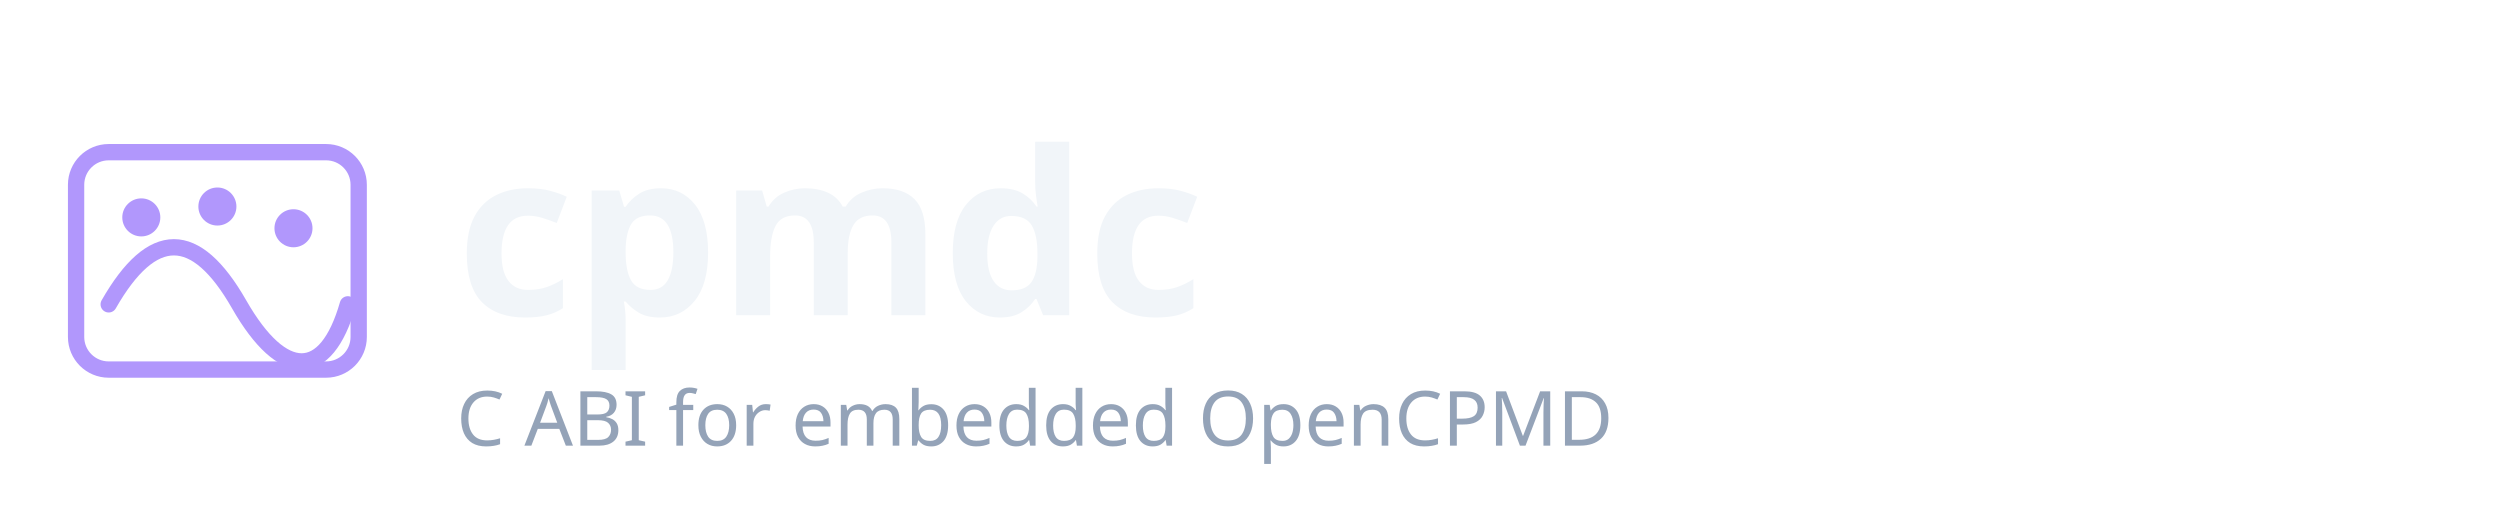
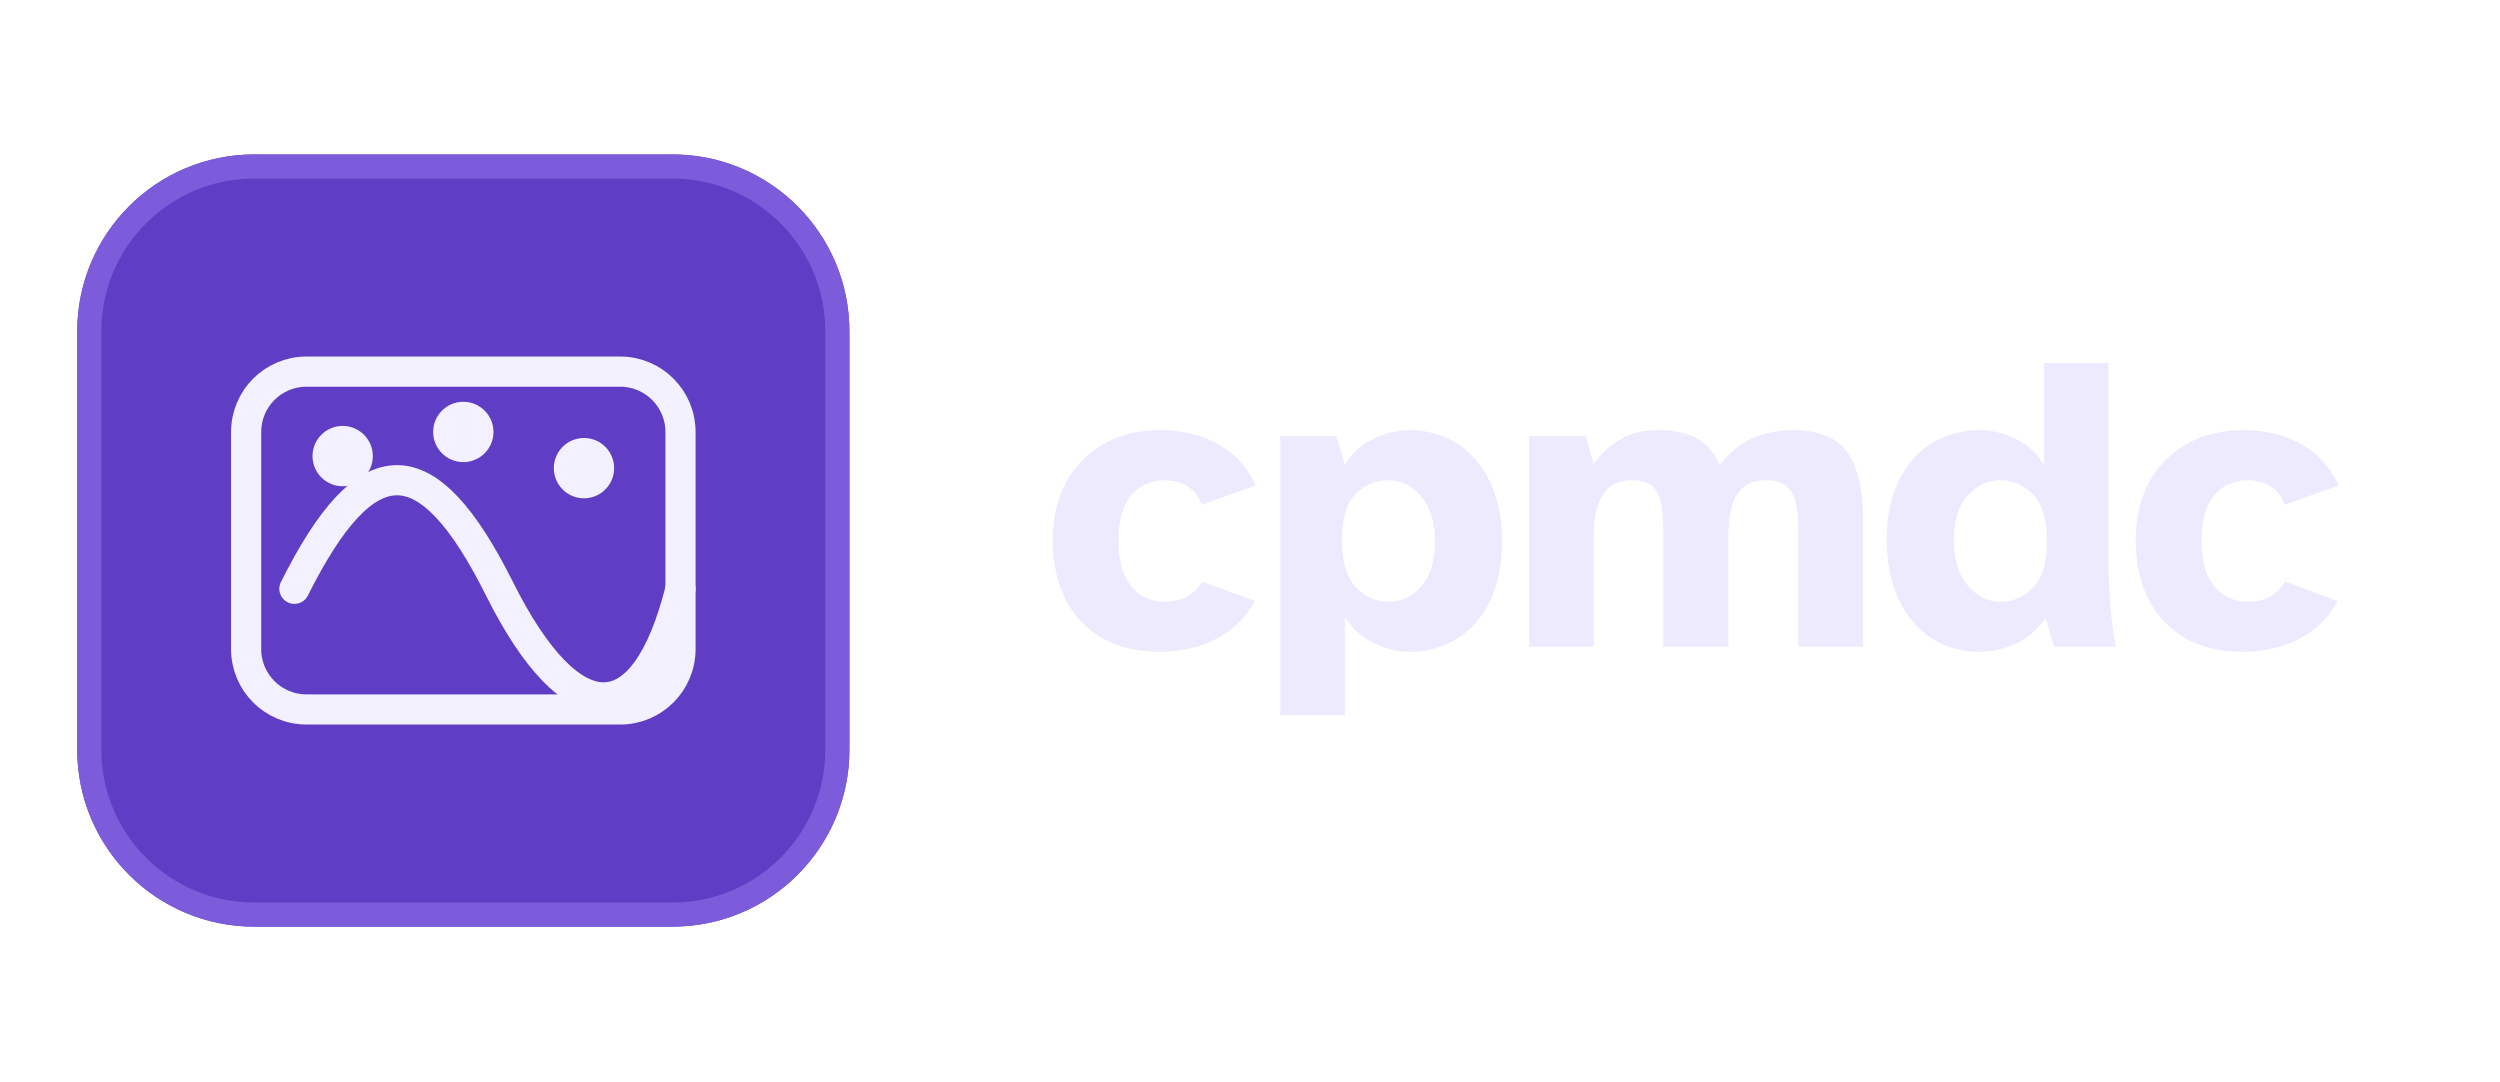
- <svg xmlns="http://www.w3.org/2000/svg" viewBox="0 0 460 96" role="img" aria-label="cpmdc">
-   <rect width="460" height="96" fill="none" />
-   <g transform="translate(12,20)">
-     <rect x="2" y="8" width="52" height="40" rx="6" fill="none" stroke="#b197fc" stroke-width="3" />
-     <path d="M8 36 C16 22, 24 22, 32 36 S48 50, 52 36" fill="none" stroke="#b197fc" stroke-width="3" stroke-linecap="round" />
-     <circle cx="14" cy="20" r="3.5" fill="#b197fc" />
-     <circle cx="28" cy="18" r="3.5" fill="#b197fc" />
-     <circle cx="42" cy="22" r="3.5" fill="#b197fc" />
+ <svg xmlns="http://www.w3.org/2000/svg" width="259" height="112" aria-label="cpmdc" role="img" viewBox="0 0 259 112">
+   <g transform="translate(8 16) scale(.83333)">
+     <rect width="96" height="96" rx="22" fill="#5F3DC4" />
+     <rect x="1.5" y="1.5" width="93" height="93" rx="20.5" fill="none" stroke="#7C5CDB" stroke-width="3" />
+     <g transform="scale(.75)">
+       <rect x="28" y="36" width="72" height="56" rx="10" fill="none" stroke="#f3f0ff" stroke-width="5" />
+       <path d="m36 72c12-24 22-24 34 0s24 24 30 0" fill="none" stroke="#f3f0ff" stroke-linecap="round" stroke-width="5" />
+       <circle cx="44" cy="50" r="5" fill="#f3f0ff" />
+       <circle cx="64" cy="46" r="5" fill="#f3f0ff" />
+       <circle cx="84" cy="52" r="5" fill="#f3f0ff" />
+     </g>
  </g>
-   <text x="84" y="58" font-family="ui-sans-serif, system-ui, sans-serif" font-size="42" font-weight="700" fill="#f1f5f9">cpmdc</text>
-   <text x="84" y="82" font-family="ui-sans-serif, system-ui, sans-serif" font-size="14" fill="#94a3b8">C ABI for embedded OpenCPMD</text>
+   <path d="m120.23 67.53q-3.61 0-6.09-1.45-2.49-1.46-3.79-4.07-1.29-2.62-1.29-6.05 0-3.44 1.4-6.01 1.41-2.57 3.94-3.98t5.83-1.41q1.89 0 3.76 0.53t3.48 1.78 2.62 3.41l-5.59 2.02q-0.53-1.4-1.56-1.98-1.04-0.57-2.31-0.57-1.19 0-2.29 0.6-1.1 0.59-1.78 1.95-0.68 1.37-0.68 3.7 0 2.38 0.7 3.76 0.7 1.39 1.78 1.98 1.08 0.6 2.27 0.6 1.41 0 2.37-0.55 0.97-0.55 1.54-1.52l5.46 1.98q-1.1 1.98-2.73 3.14-1.63 1.17-3.45 1.65-1.83 0.49-3.59 0.49zm12.41 6.55v-28.9h5.81l0.88 2.99q1.05-1.81 2.97-2.71 1.91-0.9 3.67-0.9 2.82 0 5 1.41 2.17 1.41 3.41 3.98 1.23 2.57 1.23 6.14 0 3.56-1.23 6.14-1.24 2.57-3.41 3.93-2.18 1.37-5 1.37-1.76 0-3.67-0.93-1.92-0.92-2.97-2.72v10.2zm11.22-11.74q1.94 0 3.37-1.59 1.43-1.58 1.43-4.66 0-2.99-1.43-4.67-1.43-1.67-3.37-1.67-1.98 0-3.41 1.41t-1.43 4.8q0 3.34 1.43 4.86t3.41 1.52zm14.56 4.66v-21.82h5.86l0.83 2.9q0.75-1.23 2.47-2.38 1.71-1.14 4.13-1.14 2.6 0 4.16 0.92 1.56 0.93 2.31 2.73 1.28-1.8 3.23-2.73 1.96-0.92 4.25-0.92 4.18 0 5.76 2.35 1.59 2.36 1.59 6.8v13.29h-6.69v-11.62q0-1.54-0.18-2.81-0.17-1.28-0.88-2.05-0.7-0.77-2.33-0.77-2.02 0-2.95 1.43-0.92 1.43-0.92 4.29v11.53h-6.73v-11.62q0-1.54-0.16-2.81-0.15-1.28-0.83-2.05t-2.27-0.77q-2.07 0-3.01 1.5-0.95 1.49-0.95 4.35v11.4zm46.69 0.53q-2.82 0-5-1.41-2.17-1.41-3.41-4.03-1.23-2.61-1.23-6.18 0-3.56 1.23-6.09 1.24-2.53 3.41-3.9 2.18-1.36 5-1.36 1.8 0 3.69 0.9 1.9 0.9 2.95 2.71v-10.56h6.69v20.85q0 1.63 0.15 3.88 0.16 2.24 0.6 4.66h-6.38l-0.88-2.95q-1.37 1.89-3.19 2.69-1.83 0.79-3.63 0.79zm2.15-5.19q1.94 0 3.37-1.46 1.43-1.45 1.43-4.84 0-3.34-1.43-4.81-1.43-1.48-3.37-1.48-1.98 0-3.41 1.59-1.43 1.58-1.43 4.57 0 3.04 1.43 4.73 1.43 1.7 3.41 1.7zm25.17 5.19q-3.61 0-6.09-1.45-2.49-1.46-3.79-4.07-1.29-2.62-1.29-6.05 0-3.44 1.4-6.01 1.41-2.57 3.94-3.98t5.83-1.41q1.89 0 3.76 0.53t3.48 1.78 2.62 3.41l-5.59 2.02q-0.53-1.4-1.56-1.98-1.04-0.57-2.31-0.57-1.19 0-2.29 0.6-1.1 0.59-1.78 1.95-0.68 1.37-0.68 3.7 0 2.38 0.7 3.76 0.7 1.39 1.78 1.98 1.08 0.6 2.27 0.6 1.41 0 2.37-0.55 0.97-0.55 1.54-1.52l5.46 1.98q-1.1 1.98-2.73 3.14-1.63 1.17-3.45 1.65-1.83 0.49-3.59 0.49z" fill="#EDE9FE" />
</svg>
